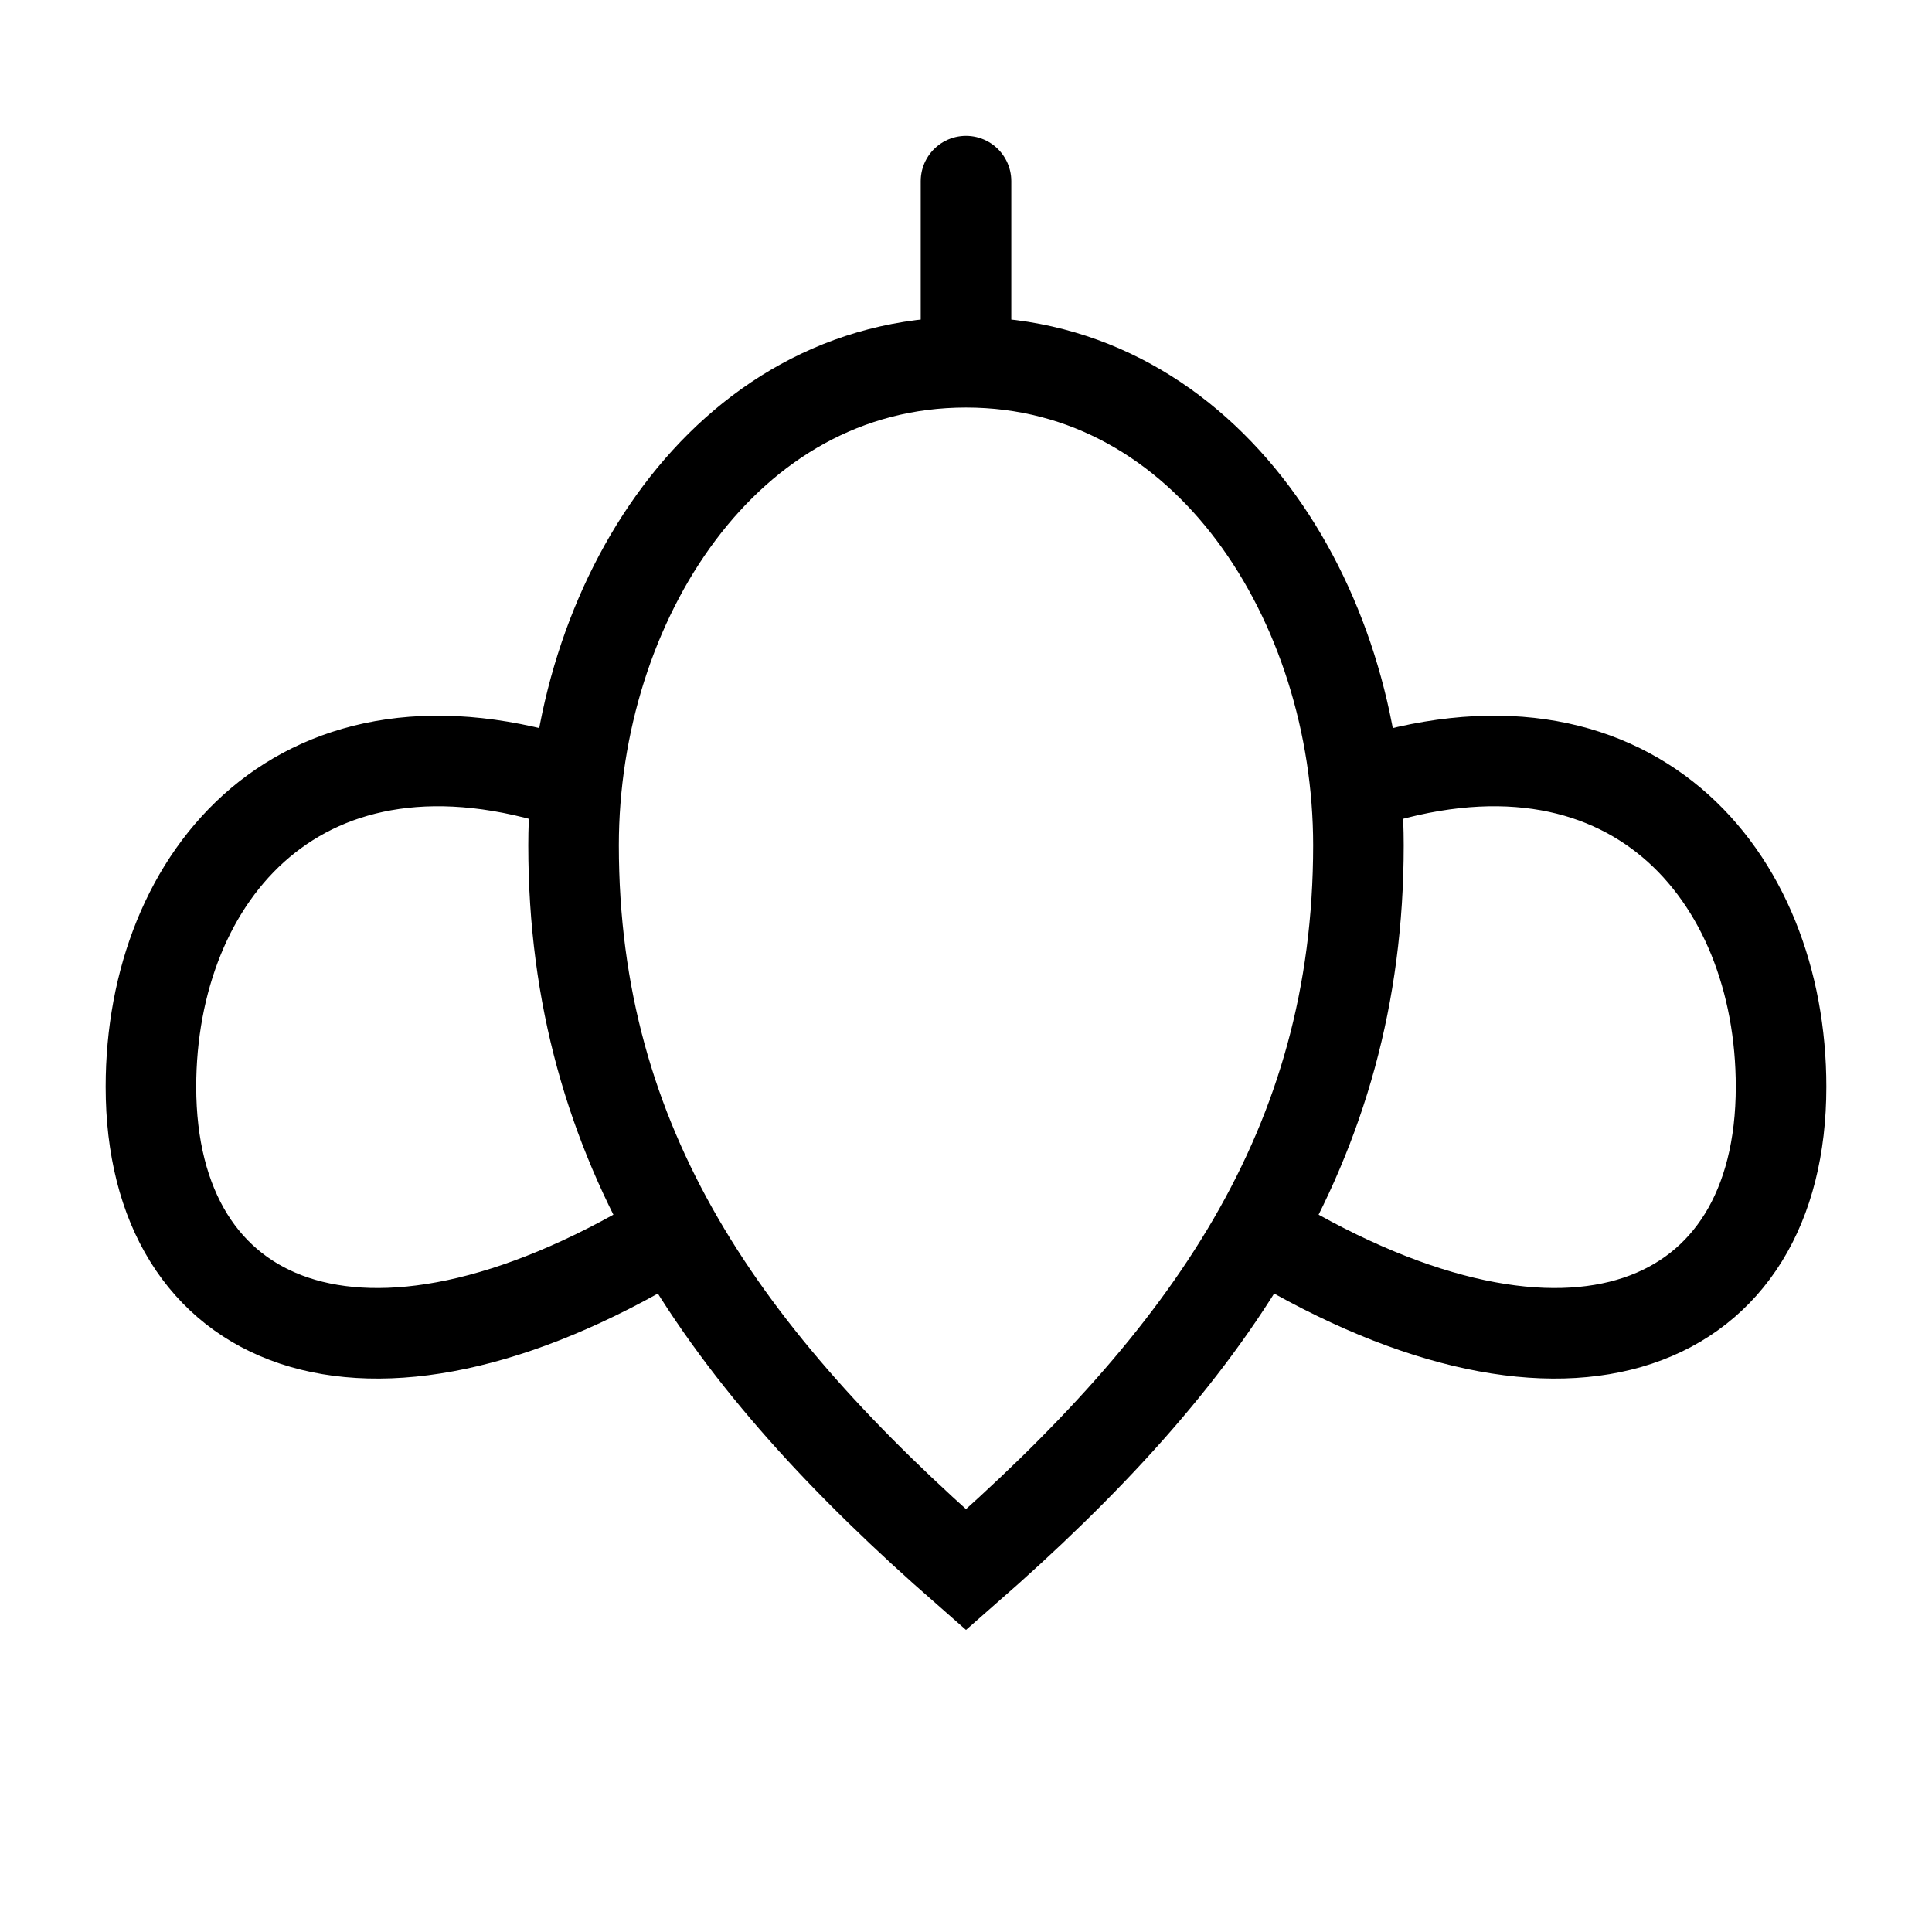
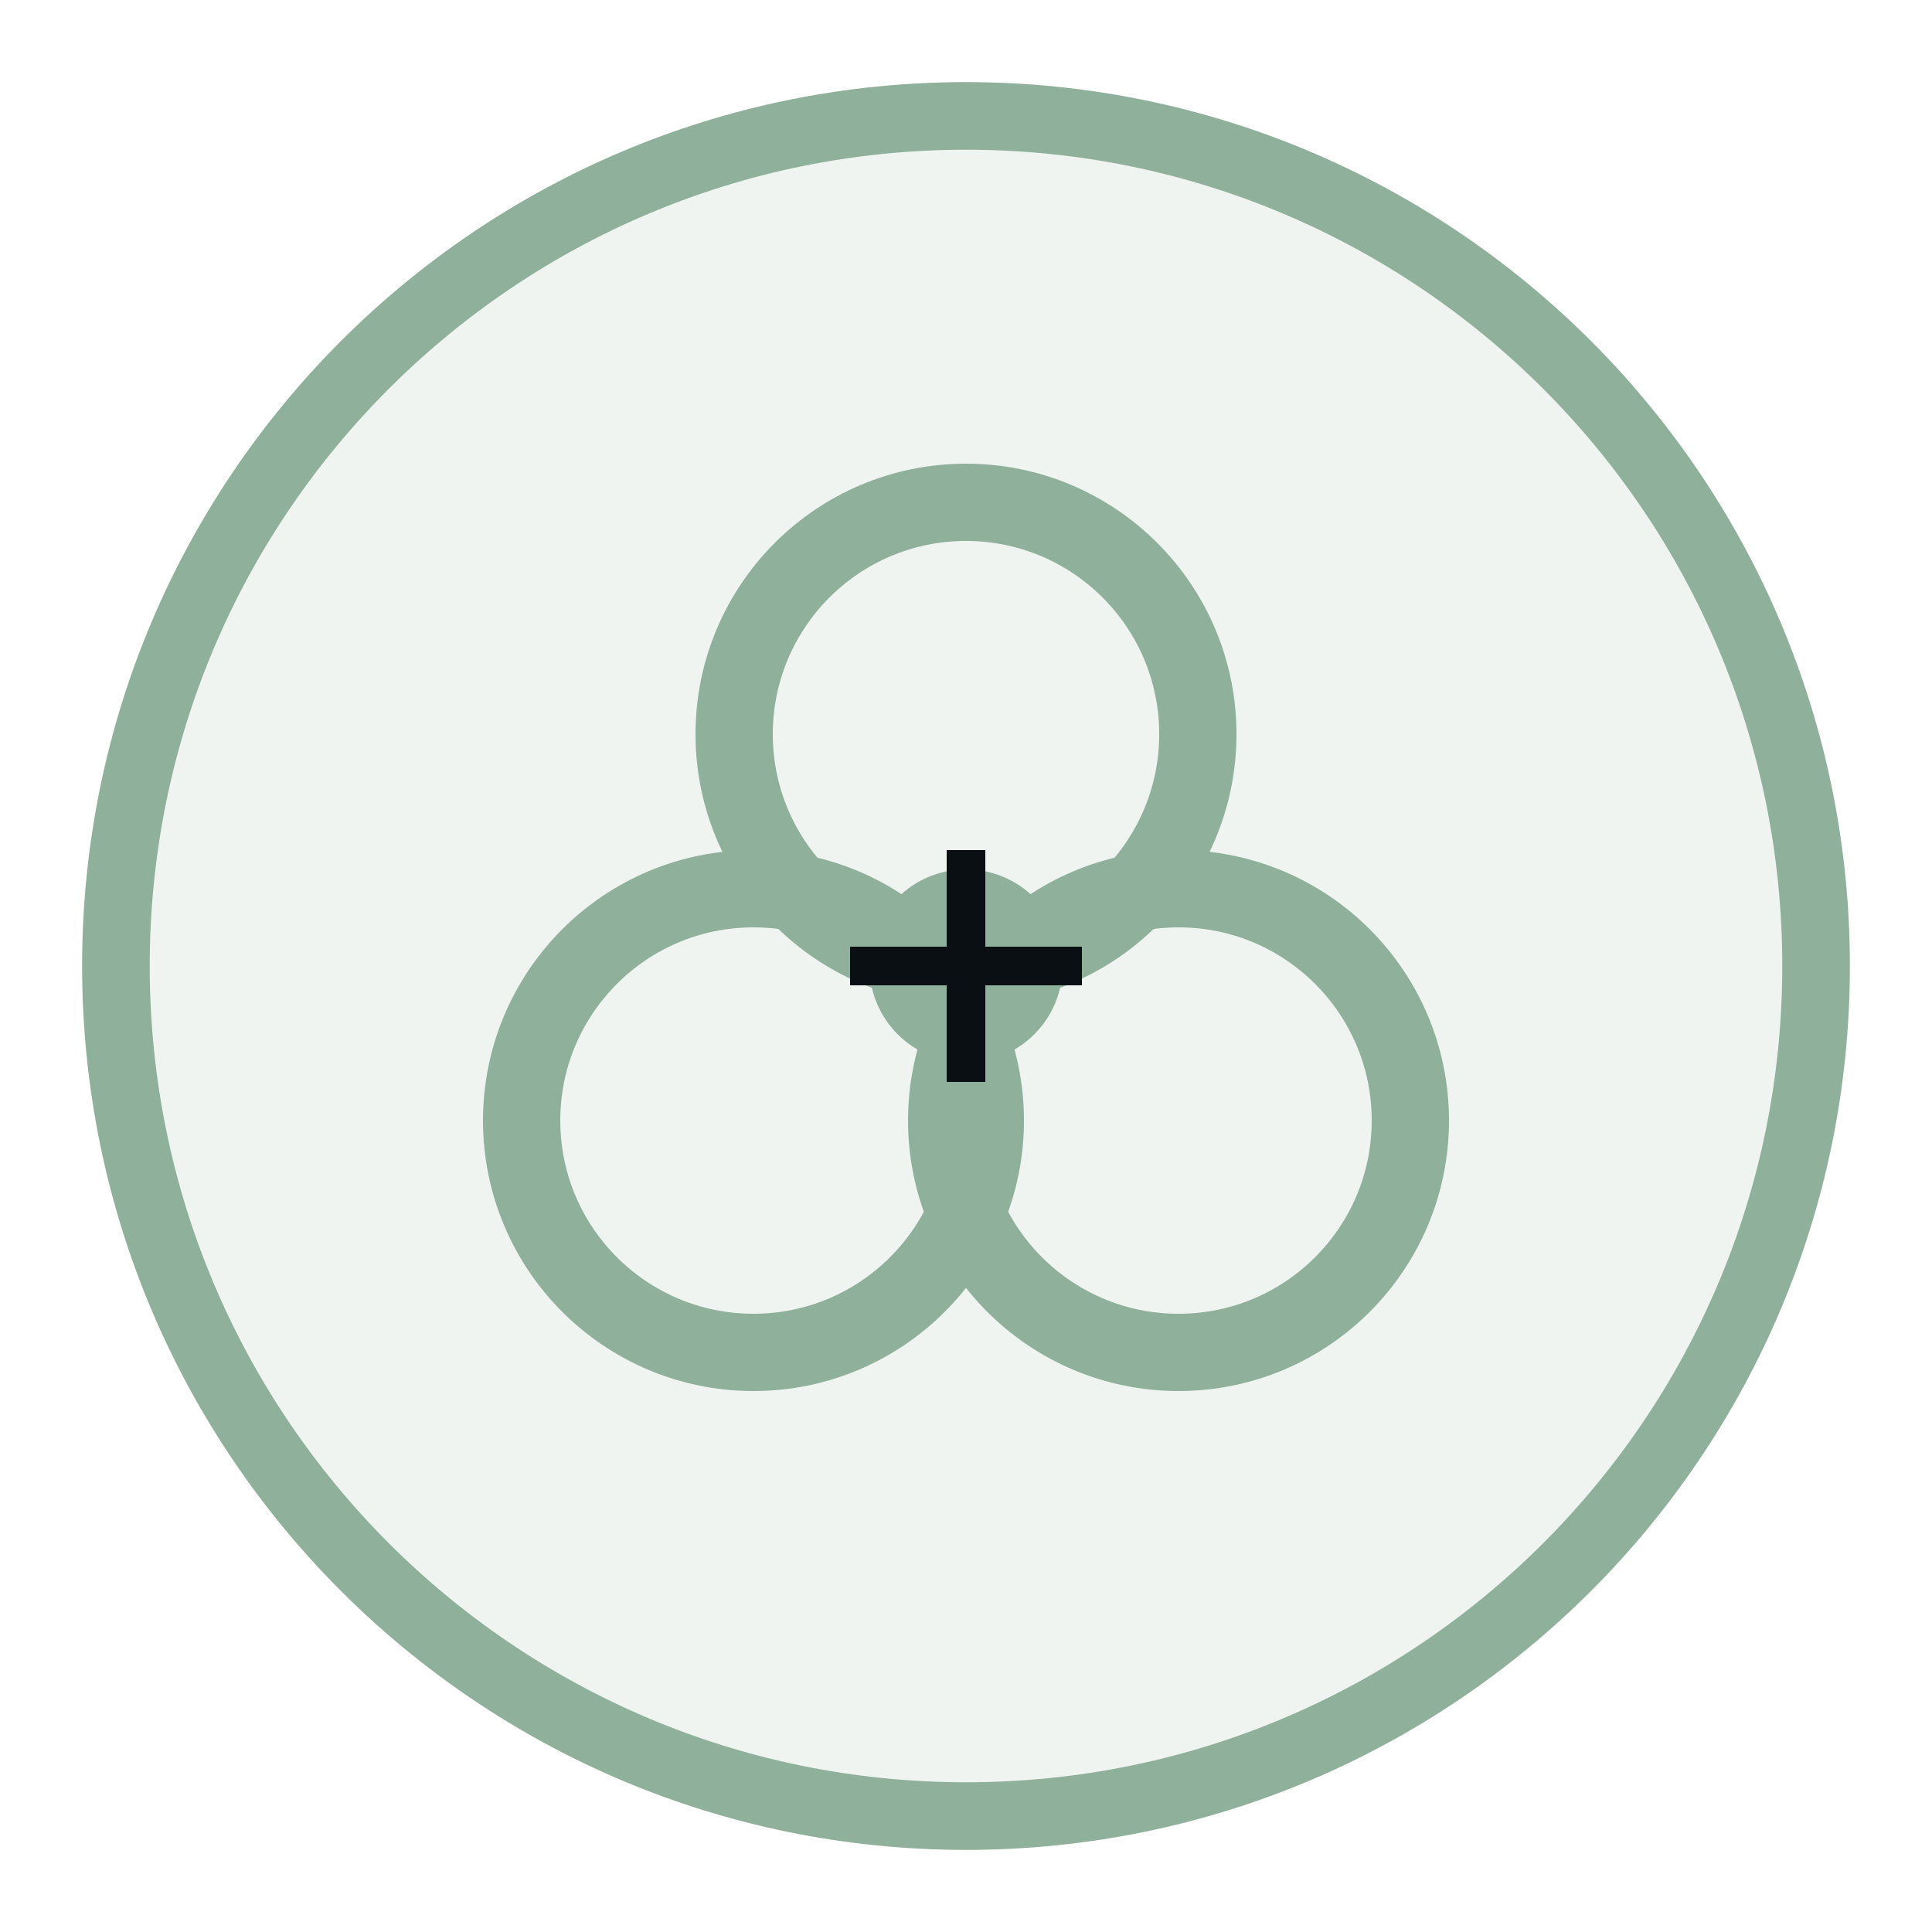
- <svg xmlns="http://www.w3.org/2000/svg" viewBox="0 0 64 64">
-   <g fill="none" stroke="currentColor" stroke-width="3" stroke-linecap="round">
-     <path d="M32 12c-8 0-13 8-13 16 0 10 5 17 13 24 8-7 13-14 13-24 0-8-5-16-13-16zM19 26c-9-3-14 3-14 10 0 8 7 11 17 5M45 26c9-3 14 3 14 10 0 8-7 11-17 5M32 12V6" />
-   </g>
+ <svg xmlns="http://www.w3.org/2000/svg" viewBox="0 0 100 100" width="100" height="100">
+   <circle cx="50" cy="50" r="44" fill="#8fb09a22" stroke="#8fb09a" stroke-width="3.5" />
+   <circle cx="50" cy="38" r="12" fill="none" stroke="#8fb09a" stroke-width="4" />
+   <circle cx="39" cy="58" r="12" fill="none" stroke="#8fb09a" stroke-width="4" />
+   <circle cx="61" cy="58" r="12" fill="none" stroke="#8fb09a" stroke-width="4" />
+   <circle cx="50" cy="50" r="5" fill="#8fb09a" />
+   <path d="M50 44 v12 M44 50 h12" stroke="#0a0f13" stroke-width="2" />
</svg>
